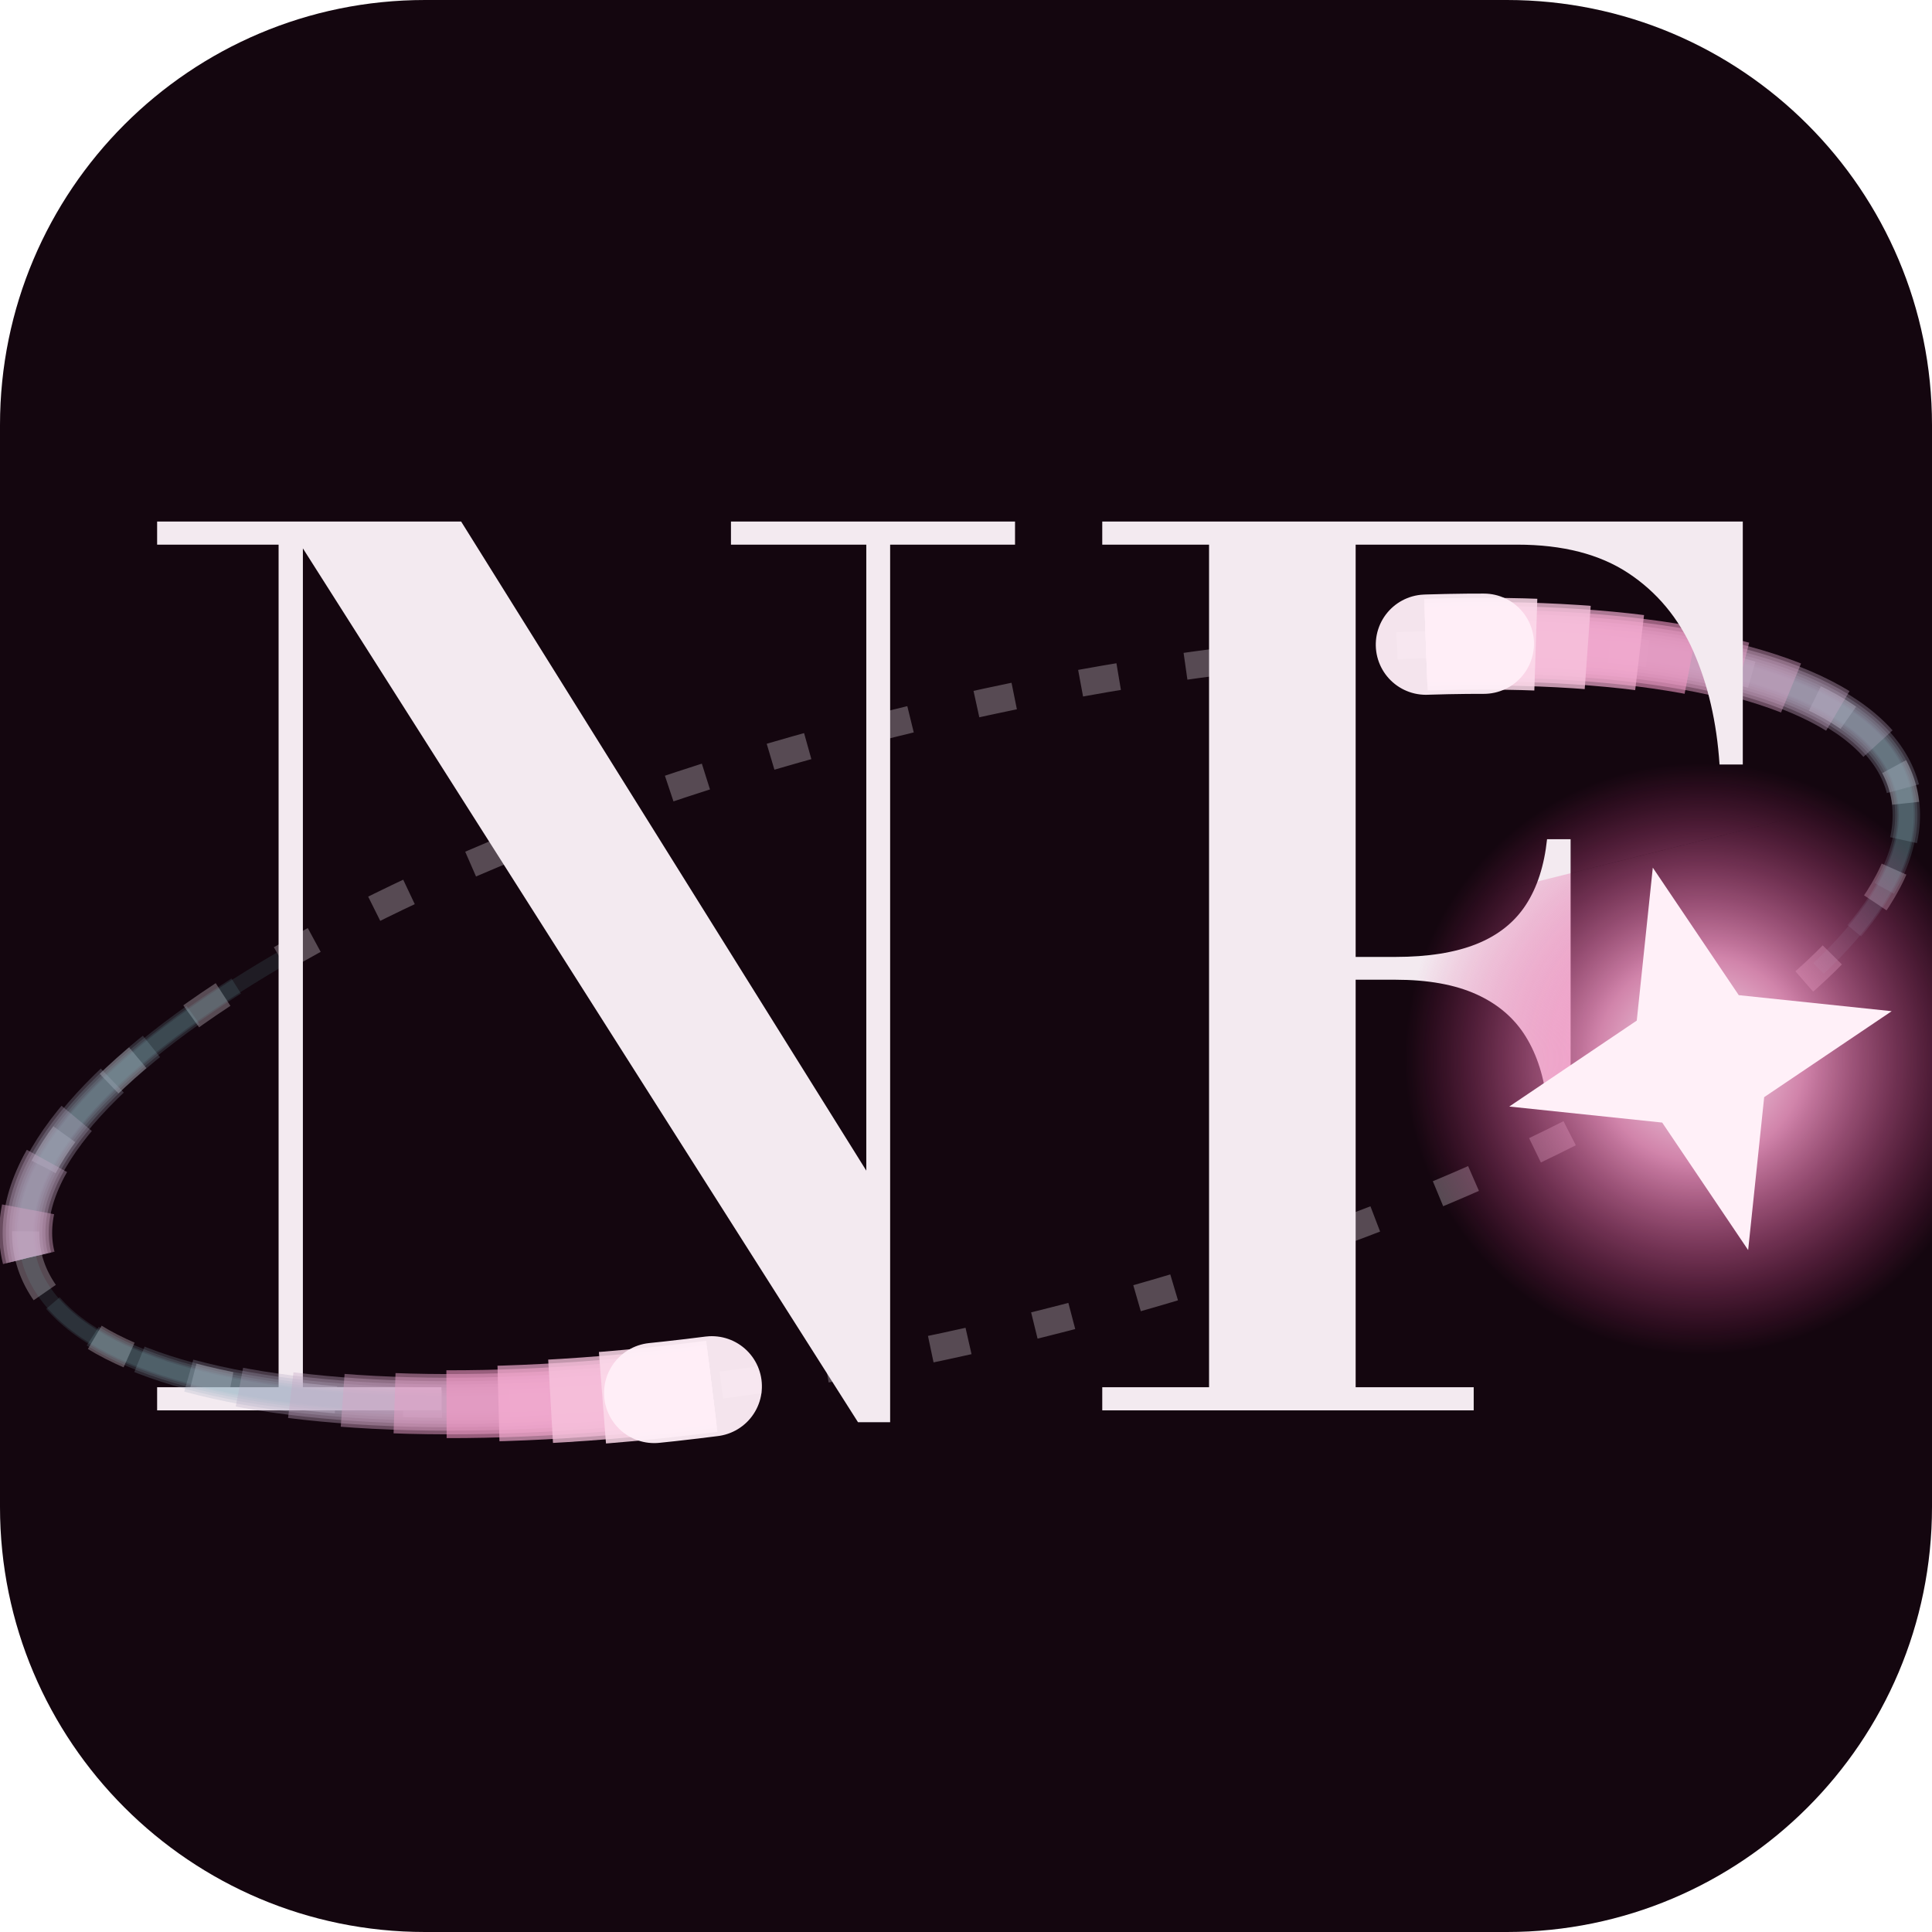
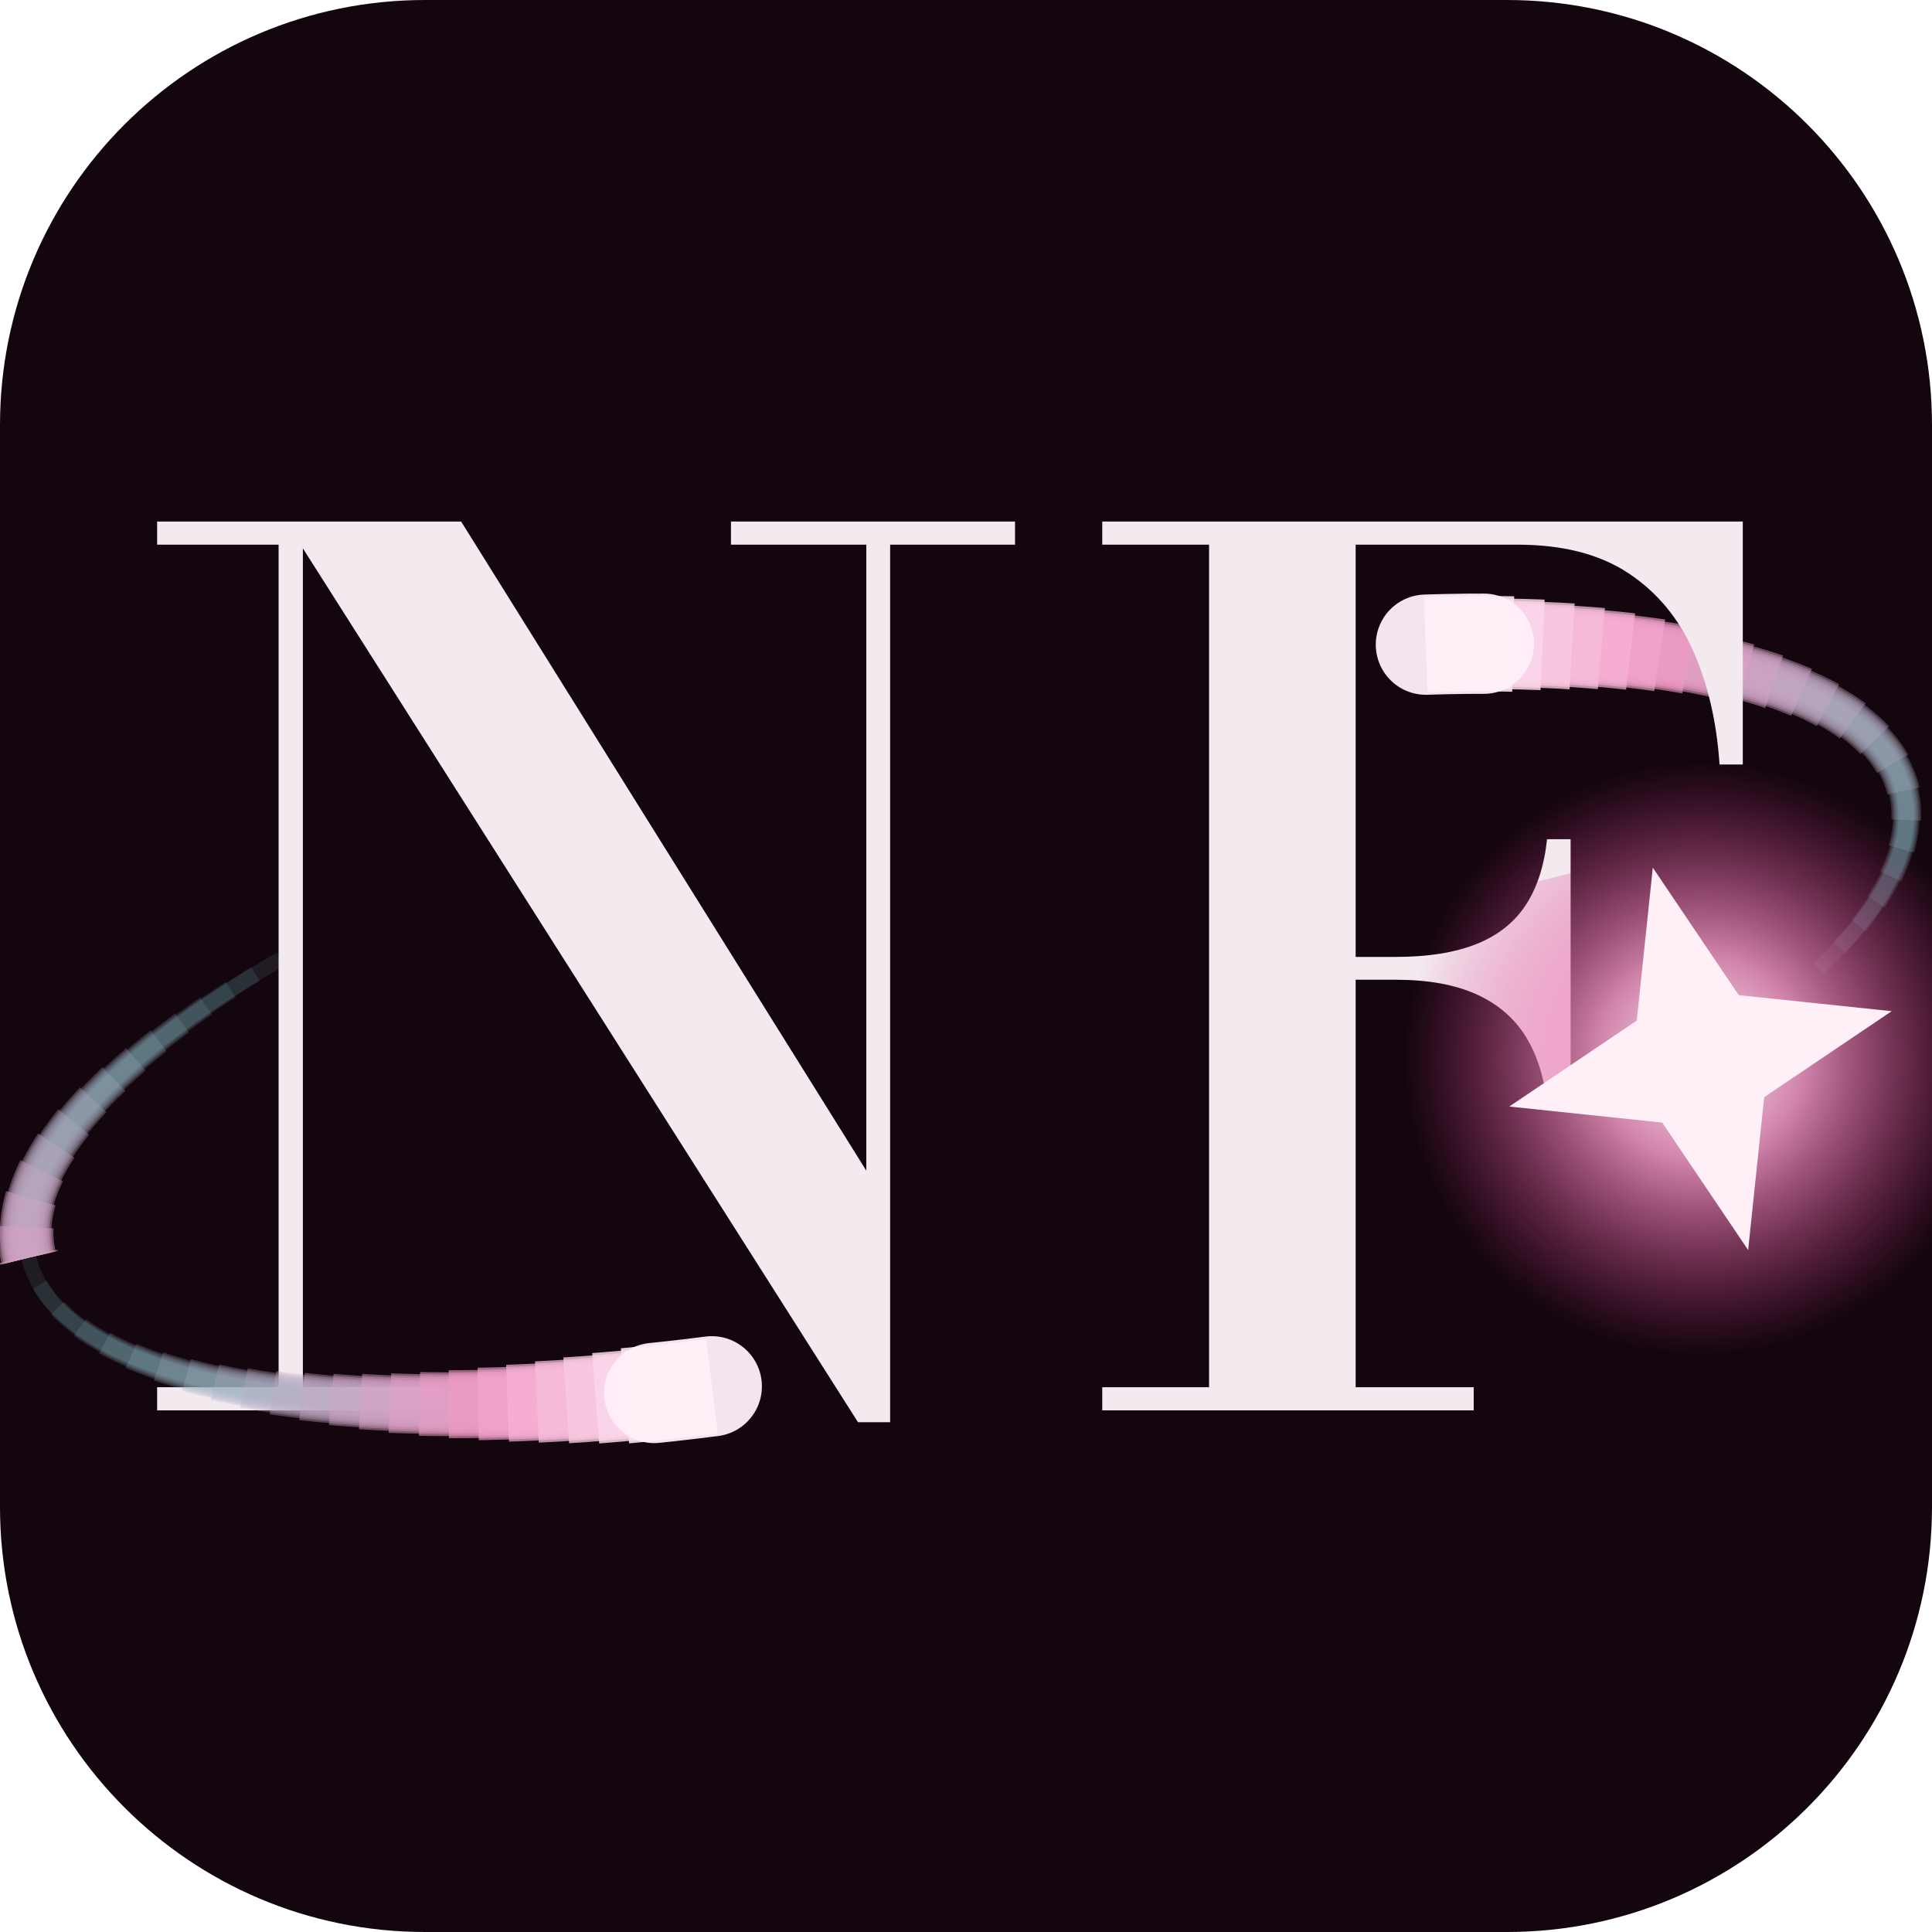
<svg xmlns="http://www.w3.org/2000/svg" class="x" viewBox="0 0 100 100" overflow="visible">
  <defs>
    <radialGradient id="f-alone">
      <stop offset="0" stop-color="#FFF0F8" />
      <stop offset=".35" stop-color="#F29AC6" stop-opacity=".85" />
      <stop offset="1" stop-color="#D63384" stop-opacity="0" />
    </radialGradient>
    <clipPath id="f-dietro">
      <rect x="-10" y="-10" width="120" height="63" />
    </clipPath>
    <clipPath id="f-davanti">
      <rect x="-10" y="53" width="120" height="70" />
    </clipPath>
  </defs>
  <rect width="100" height="100" rx="22" fill="#14060F" />
-   <path d="M0 53 a50 16 0 1 0 100 0 a50 16 0 1 0 -100 0" fill="none" stroke="#F3EAF0" stroke-opacity="0.3" stroke-width="1.4" stroke-dasharray="2 3.5" transform="rotate(-14 50 53)" />
  <g transform="rotate(-14 50 53)">
    <g clip-path="url(#f-dietro)">
      <path d="M0 53 a50 16 0 1 0 100 0 a50 16 0 1 0 -100 0" pathLength="100" fill="none" stroke="#6FC3C3" stroke-opacity="0.12" stroke-width="0.77" stroke-linecap="butt" stroke-dasharray="38.00 62.00" stroke-dashoffset="0.00" />
-       <path d="M0 53 a50 16 0 1 0 100 0 a50 16 0 1 0 -100 0" pathLength="100" fill="none" stroke="#7DBEC3" stroke-opacity="0.138" stroke-width="0.92" stroke-linecap="butt" stroke-dasharray="35.31 64.69" stroke-dashoffset="-2.69" />
-       <path d="M0 53 a50 16 0 1 0 100 0 a50 16 0 1 0 -100 0" pathLength="100" fill="none" stroke="#8CBAC4" stroke-opacity="0.17" stroke-width="1.15" stroke-linecap="butt" stroke-dasharray="32.62 67.38" stroke-dashoffset="-5.38" />
-       <path d="M0 53 a50 16 0 1 0 100 0 a50 16 0 1 0 -100 0" pathLength="100" fill="none" stroke="#9AB5C4" stroke-opacity="0.212" stroke-width="1.42" stroke-linecap="butt" stroke-dasharray="29.92 70.08" stroke-dashoffset="-8.08" />
-       <path d="M0 53 a50 16 0 1 0 100 0 a50 16 0 1 0 -100 0" pathLength="100" fill="none" stroke="#A9B1C4" stroke-opacity="0.262" stroke-width="1.72" stroke-linecap="butt" stroke-dasharray="27.23 72.77" stroke-dashoffset="-10.77" />
-       <path d="M0 53 a50 16 0 1 0 100 0 a50 16 0 1 0 -100 0" pathLength="100" fill="none" stroke="#B7ACC5" stroke-opacity="0.318" stroke-width="2.04" stroke-linecap="butt" stroke-dasharray="24.54 75.46" stroke-dashoffset="-13.46" />
-       <path d="M0 53 a50 16 0 1 0 100 0 a50 16 0 1 0 -100 0" pathLength="100" fill="none" stroke="#C5A8C5" stroke-opacity="0.38" stroke-width="2.38" stroke-linecap="butt" stroke-dasharray="21.85 78.15" stroke-dashoffset="-16.15" />
-       <path d="M0 53 a50 16 0 1 0 100 0 a50 16 0 1 0 -100 0" pathLength="100" fill="none" stroke="#D4A3C5" stroke-opacity="0.448" stroke-width="2.74" stroke-linecap="butt" stroke-dasharray="19.15 80.85" stroke-dashoffset="-18.85" />
-       <path d="M0 53 a50 16 0 1 0 100 0 a50 16 0 1 0 -100 0" pathLength="100" fill="none" stroke="#E29FC6" stroke-opacity="0.521" stroke-width="3.12" stroke-linecap="butt" stroke-dasharray="16.46 83.54" stroke-dashoffset="-21.54" />
-       <path d="M0 53 a50 16 0 1 0 100 0 a50 16 0 1 0 -100 0" pathLength="100" fill="none" stroke="#F19AC6" stroke-opacity="0.598" stroke-width="3.51" stroke-linecap="butt" stroke-dasharray="13.77 86.23" stroke-dashoffset="-24.23" />
-       <path d="M0 53 a50 16 0 1 0 100 0 a50 16 0 1 0 -100 0" pathLength="100" fill="none" stroke="#F5AED2" stroke-opacity="0.68" stroke-width="3.91" stroke-linecap="butt" stroke-dasharray="11.08 88.92" stroke-dashoffset="-26.92" />
-       <path d="M0 53 a50 16 0 1 0 100 0 a50 16 0 1 0 -100 0" pathLength="100" fill="none" stroke="#F8C4DE" stroke-opacity="0.766" stroke-width="4.32" stroke-linecap="butt" stroke-dasharray="8.38 91.62" stroke-dashoffset="-29.62" />
-       <path d="M0 53 a50 16 0 1 0 100 0 a50 16 0 1 0 -100 0" pathLength="100" fill="none" stroke="#FCDAEB" stroke-opacity="0.856" stroke-width="4.75" stroke-linecap="butt" stroke-dasharray="5.69 94.31" stroke-dashoffset="-32.31" />
+       <path d="M0 53 a50 16 0 1 0 100 0 a50 16 0 1 0 -100 0" pathLength="100" fill="none" stroke="#77C0C3" stroke-opacity="0.128" stroke-width="0.84" stroke-linecap="butt" stroke-dasharray="36.48 63.52" stroke-dashoffset="-1.52" />
+       <path d="M0 53 a50 16 0 1 0 100 0 a50 16 0 1 0 -100 0" pathLength="100" fill="none" stroke="#7FBEC3" stroke-opacity="0.141" stroke-width="0.95" stroke-linecap="butt" stroke-dasharray="34.96 65.04" stroke-dashoffset="-3.04" />
+       <path d="M0 53 a50 16 0 1 0 100 0 a50 16 0 1 0 -100 0" pathLength="100" fill="none" stroke="#87BBC4" stroke-opacity="0.159" stroke-width="1.08" stroke-linecap="butt" stroke-dasharray="33.43 66.57" stroke-dashoffset="-4.57" />
+       <path d="M0 53 a50 16 0 1 0 100 0 a50 16 0 1 0 -100 0" pathLength="100" fill="none" stroke="#90B9C4" stroke-opacity="0.18" stroke-width="1.22" stroke-linecap="butt" stroke-dasharray="31.91 68.09" stroke-dashoffset="-6.09" />
+       <path d="M0 53 a50 16 0 1 0 100 0 a50 16 0 1 0 -100 0" pathLength="100" fill="none" stroke="#98B6C4" stroke-opacity="0.204" stroke-width="1.37" stroke-linecap="butt" stroke-dasharray="30.39 69.61" stroke-dashoffset="-7.61" />
+       <path d="M0 53 a50 16 0 1 0 100 0 a50 16 0 1 0 -100 0" pathLength="100" fill="none" stroke="#A0B4C4" stroke-opacity="0.231" stroke-width="1.54" stroke-linecap="butt" stroke-dasharray="28.87 71.13" stroke-dashoffset="-9.13" />
+       <path d="M0 53 a50 16 0 1 0 100 0 a50 16 0 1 0 -100 0" pathLength="100" fill="none" stroke="#A8B1C4" stroke-opacity="0.259" stroke-width="1.71" stroke-linecap="butt" stroke-dasharray="27.35 72.65" stroke-dashoffset="-10.65" />
+       <path d="M0 53 a50 16 0 1 0 100 0 a50 16 0 1 0 -100 0" pathLength="100" fill="none" stroke="#B0AFC4" stroke-opacity="0.29" stroke-width="1.88" stroke-linecap="butt" stroke-dasharray="25.83 74.17" stroke-dashoffset="-12.17" />
+       <path d="M0 53 a50 16 0 1 0 100 0 a50 16 0 1 0 -100 0" pathLength="100" fill="none" stroke="#B8ACC5" stroke-opacity="0.323" stroke-width="2.07" stroke-linecap="butt" stroke-dasharray="24.30 75.70" stroke-dashoffset="-13.70" />
+       <path d="M0 53 a50 16 0 1 0 100 0 a50 16 0 1 0 -100 0" pathLength="100" fill="none" stroke="#C0AAC5" stroke-opacity="0.358" stroke-width="2.26" stroke-linecap="butt" stroke-dasharray="22.78 77.22" stroke-dashoffset="-15.22" />
+       <path d="M0 53 a50 16 0 1 0 100 0 a50 16 0 1 0 -100 0" pathLength="100" fill="none" stroke="#C9A7C5" stroke-opacity="0.395" stroke-width="2.46" stroke-linecap="butt" stroke-dasharray="21.26 78.74" stroke-dashoffset="-16.74" />
+       <path d="M0 53 a50 16 0 1 0 100 0 a50 16 0 1 0 -100 0" pathLength="100" fill="none" stroke="#D1A4C5" stroke-opacity="0.433" stroke-width="2.66" stroke-linecap="butt" stroke-dasharray="19.74 80.26" stroke-dashoffset="-18.26" />
+       <path d="M0 53 a50 16 0 1 0 100 0 a50 16 0 1 0 -100 0" pathLength="100" fill="none" stroke="#D9A2C5" stroke-opacity="0.473" stroke-width="2.87" stroke-linecap="butt" stroke-dasharray="18.22 81.78" stroke-dashoffset="-19.78" />
+       <path d="M0 53 a50 16 0 1 0 100 0 a50 16 0 1 0 -100 0" pathLength="100" fill="none" stroke="#E19FC6" stroke-opacity="0.514" stroke-width="3.08" stroke-linecap="butt" stroke-dasharray="16.70 83.30" stroke-dashoffset="-21.30" />
+       <path d="M0 53 a50 16 0 1 0 100 0 a50 16 0 1 0 -100 0" pathLength="100" fill="none" stroke="#E99DC6" stroke-opacity="0.557" stroke-width="3.30" stroke-linecap="butt" stroke-dasharray="15.17 84.83" stroke-dashoffset="-22.83" />
+       <path d="M0 53 a50 16 0 1 0 100 0 a50 16 0 1 0 -100 0" pathLength="100" fill="none" stroke="#F19AC6" stroke-opacity="0.602" stroke-width="3.52" stroke-linecap="butt" stroke-dasharray="13.65 86.35" stroke-dashoffset="-24.35" />
+       <path d="M0 53 a50 16 0 1 0 100 0 a50 16 0 1 0 -100 0" pathLength="100" fill="none" stroke="#F4A5CD" stroke-opacity="0.647" stroke-width="3.75" stroke-linecap="butt" stroke-dasharray="12.13 87.87" stroke-dashoffset="-25.87" />
+       <path d="M0 53 a50 16 0 1 0 100 0 a50 16 0 1 0 -100 0" pathLength="100" fill="none" stroke="#F6B2D4" stroke-opacity="0.695" stroke-width="3.98" stroke-linecap="butt" stroke-dasharray="10.61 89.39" stroke-dashoffset="-27.39" />
+       <path d="M0 53 a50 16 0 1 0 100 0 a50 16 0 1 0 -100 0" pathLength="100" fill="none" stroke="#F7BEDB" stroke-opacity="0.743" stroke-width="4.21" stroke-linecap="butt" stroke-dasharray="9.09 90.91" stroke-dashoffset="-28.91" />
+       <path d="M0 53 a50 16 0 1 0 100 0 a50 16 0 1 0 -100 0" pathLength="100" fill="none" stroke="#F9CBE2" stroke-opacity="0.793" stroke-width="4.45" stroke-linecap="butt" stroke-dasharray="7.57 92.43" stroke-dashoffset="-30.43" />
+       <path d="M0 53 a50 16 0 1 0 100 0 a50 16 0 1 0 -100 0" pathLength="100" fill="none" stroke="#FBD7EA" stroke-opacity="0.844" stroke-width="4.69" stroke-linecap="butt" stroke-dasharray="6.04 93.96" stroke-dashoffset="-31.96" />
+       <path d="M0 53 a50 16 0 1 0 100 0 a50 16 0 1 0 -100 0" pathLength="100" fill="none" stroke="#FDE4F1" stroke-opacity="0.896" stroke-width="4.94" stroke-linecap="butt" stroke-dasharray="4.52 95.48" stroke-dashoffset="-33.48" />
      <path d="M0 53 a50 16 0 1 0 100 0 a50 16 0 1 0 -100 0" pathLength="100" fill="none" stroke="#FFF0F8" stroke-opacity="0.95" stroke-width="5.19" stroke-linecap="round" stroke-dasharray="3.00 97.00" stroke-dashoffset="-35.00" />
      <g transform="translate(86.45 63.95)">
        <g transform="scale(1.7)">
          <circle r="9" fill="url(#f-alone)" />
          <path d="M0 -6 l1.6 4.4 4.4 1.6 -4.4 1.6 -1.6 4.4 -1.6 -4.4 -4.4 -1.6 4.4 -1.6z" fill="#FFF0F8" />
        </g>
      </g>
    </g>
  </g>
  <g class="nf-lettere" fill="#F3EAF0">
    <path transform="translate(6.47 73) scale(0.03067 -0.03067)" d="M300.213 1500V39H534.09V0H54.213V39H259.213V1461H54.213V1500ZM1502.045 1500V1461H1291.281V-20H1237.045L271.449 1500H567.283L1251.045 404.565V1461H1022.641V1500Z" />
    <path transform="translate(55.39 73) scale(0.03067 -0.03067)" d="M804.866 517.123Q797.787 584.123 768.894 630.842Q740.001 677.562 685.619 702.163Q631.237 726.764 548.956 726.764H418.192V765.236H548.956Q631.237 765.236 685.619 786.955Q740.001 808.674 768.894 852.776Q797.787 896.877 804.866 963.877H844.63V517.123ZM1135.192 1500V1090H1095.956Q1088.877 1197 1051.742 1281.0Q1014.607 1365 941.921 1413.0Q869.236 1461 754.596 1461H481.844V39H681.08V0H54.213V39H234.449V1461H54.213V1500Z" />
  </g>
  <g transform="rotate(-14 50 53)">
    <g clip-path="url(#f-davanti)">
      <path d="M0 53 a50 16 0 1 0 100 0 a50 16 0 1 0 -100 0" pathLength="100" fill="none" stroke="#6FC3C3" stroke-opacity="0.12" stroke-width="0.77" stroke-linecap="butt" stroke-dasharray="38.00 62.00" stroke-dashoffset="0.00" />
-       <path d="M0 53 a50 16 0 1 0 100 0 a50 16 0 1 0 -100 0" pathLength="100" fill="none" stroke="#7DBEC3" stroke-opacity="0.138" stroke-width="0.92" stroke-linecap="butt" stroke-dasharray="35.31 64.69" stroke-dashoffset="-2.69" />
-       <path d="M0 53 a50 16 0 1 0 100 0 a50 16 0 1 0 -100 0" pathLength="100" fill="none" stroke="#8CBAC4" stroke-opacity="0.17" stroke-width="1.15" stroke-linecap="butt" stroke-dasharray="32.62 67.38" stroke-dashoffset="-5.38" />
-       <path d="M0 53 a50 16 0 1 0 100 0 a50 16 0 1 0 -100 0" pathLength="100" fill="none" stroke="#9AB5C4" stroke-opacity="0.212" stroke-width="1.42" stroke-linecap="butt" stroke-dasharray="29.92 70.08" stroke-dashoffset="-8.08" />
-       <path d="M0 53 a50 16 0 1 0 100 0 a50 16 0 1 0 -100 0" pathLength="100" fill="none" stroke="#A9B1C4" stroke-opacity="0.262" stroke-width="1.72" stroke-linecap="butt" stroke-dasharray="27.23 72.77" stroke-dashoffset="-10.77" />
-       <path d="M0 53 a50 16 0 1 0 100 0 a50 16 0 1 0 -100 0" pathLength="100" fill="none" stroke="#B7ACC5" stroke-opacity="0.318" stroke-width="2.04" stroke-linecap="butt" stroke-dasharray="24.54 75.46" stroke-dashoffset="-13.46" />
-       <path d="M0 53 a50 16 0 1 0 100 0 a50 16 0 1 0 -100 0" pathLength="100" fill="none" stroke="#C5A8C5" stroke-opacity="0.38" stroke-width="2.38" stroke-linecap="butt" stroke-dasharray="21.85 78.15" stroke-dashoffset="-16.15" />
-       <path d="M0 53 a50 16 0 1 0 100 0 a50 16 0 1 0 -100 0" pathLength="100" fill="none" stroke="#D4A3C5" stroke-opacity="0.448" stroke-width="2.74" stroke-linecap="butt" stroke-dasharray="19.15 80.85" stroke-dashoffset="-18.85" />
-       <path d="M0 53 a50 16 0 1 0 100 0 a50 16 0 1 0 -100 0" pathLength="100" fill="none" stroke="#E29FC6" stroke-opacity="0.521" stroke-width="3.12" stroke-linecap="butt" stroke-dasharray="16.46 83.54" stroke-dashoffset="-21.54" />
-       <path d="M0 53 a50 16 0 1 0 100 0 a50 16 0 1 0 -100 0" pathLength="100" fill="none" stroke="#F19AC6" stroke-opacity="0.598" stroke-width="3.51" stroke-linecap="butt" stroke-dasharray="13.77 86.23" stroke-dashoffset="-24.23" />
-       <path d="M0 53 a50 16 0 1 0 100 0 a50 16 0 1 0 -100 0" pathLength="100" fill="none" stroke="#F5AED2" stroke-opacity="0.68" stroke-width="3.91" stroke-linecap="butt" stroke-dasharray="11.08 88.92" stroke-dashoffset="-26.92" />
-       <path d="M0 53 a50 16 0 1 0 100 0 a50 16 0 1 0 -100 0" pathLength="100" fill="none" stroke="#F8C4DE" stroke-opacity="0.766" stroke-width="4.32" stroke-linecap="butt" stroke-dasharray="8.38 91.62" stroke-dashoffset="-29.62" />
-       <path d="M0 53 a50 16 0 1 0 100 0 a50 16 0 1 0 -100 0" pathLength="100" fill="none" stroke="#FCDAEB" stroke-opacity="0.856" stroke-width="4.75" stroke-linecap="butt" stroke-dasharray="5.69 94.31" stroke-dashoffset="-32.31" />
+       <path d="M0 53 a50 16 0 1 0 100 0 a50 16 0 1 0 -100 0" pathLength="100" fill="none" stroke="#77C0C3" stroke-opacity="0.128" stroke-width="0.84" stroke-linecap="butt" stroke-dasharray="36.48 63.52" stroke-dashoffset="-1.52" />
+       <path d="M0 53 a50 16 0 1 0 100 0 a50 16 0 1 0 -100 0" pathLength="100" fill="none" stroke="#7FBEC3" stroke-opacity="0.141" stroke-width="0.95" stroke-linecap="butt" stroke-dasharray="34.96 65.04" stroke-dashoffset="-3.04" />
+       <path d="M0 53 a50 16 0 1 0 100 0 a50 16 0 1 0 -100 0" pathLength="100" fill="none" stroke="#87BBC4" stroke-opacity="0.159" stroke-width="1.08" stroke-linecap="butt" stroke-dasharray="33.43 66.57" stroke-dashoffset="-4.57" />
+       <path d="M0 53 a50 16 0 1 0 100 0 a50 16 0 1 0 -100 0" pathLength="100" fill="none" stroke="#90B9C4" stroke-opacity="0.18" stroke-width="1.22" stroke-linecap="butt" stroke-dasharray="31.91 68.09" stroke-dashoffset="-6.09" />
+       <path d="M0 53 a50 16 0 1 0 100 0 a50 16 0 1 0 -100 0" pathLength="100" fill="none" stroke="#98B6C4" stroke-opacity="0.204" stroke-width="1.37" stroke-linecap="butt" stroke-dasharray="30.39 69.61" stroke-dashoffset="-7.61" />
+       <path d="M0 53 a50 16 0 1 0 100 0 a50 16 0 1 0 -100 0" pathLength="100" fill="none" stroke="#A0B4C4" stroke-opacity="0.231" stroke-width="1.54" stroke-linecap="butt" stroke-dasharray="28.87 71.13" stroke-dashoffset="-9.13" />
+       <path d="M0 53 a50 16 0 1 0 100 0 a50 16 0 1 0 -100 0" pathLength="100" fill="none" stroke="#A8B1C4" stroke-opacity="0.259" stroke-width="1.71" stroke-linecap="butt" stroke-dasharray="27.35 72.65" stroke-dashoffset="-10.65" />
+       <path d="M0 53 a50 16 0 1 0 100 0 a50 16 0 1 0 -100 0" pathLength="100" fill="none" stroke="#B0AFC4" stroke-opacity="0.29" stroke-width="1.88" stroke-linecap="butt" stroke-dasharray="25.83 74.17" stroke-dashoffset="-12.17" />
+       <path d="M0 53 a50 16 0 1 0 100 0 a50 16 0 1 0 -100 0" pathLength="100" fill="none" stroke="#B8ACC5" stroke-opacity="0.323" stroke-width="2.07" stroke-linecap="butt" stroke-dasharray="24.30 75.70" stroke-dashoffset="-13.70" />
+       <path d="M0 53 a50 16 0 1 0 100 0 a50 16 0 1 0 -100 0" pathLength="100" fill="none" stroke="#C0AAC5" stroke-opacity="0.358" stroke-width="2.26" stroke-linecap="butt" stroke-dasharray="22.78 77.22" stroke-dashoffset="-15.22" />
+       <path d="M0 53 a50 16 0 1 0 100 0 a50 16 0 1 0 -100 0" pathLength="100" fill="none" stroke="#C9A7C5" stroke-opacity="0.395" stroke-width="2.46" stroke-linecap="butt" stroke-dasharray="21.26 78.74" stroke-dashoffset="-16.74" />
+       <path d="M0 53 a50 16 0 1 0 100 0 a50 16 0 1 0 -100 0" pathLength="100" fill="none" stroke="#D1A4C5" stroke-opacity="0.433" stroke-width="2.66" stroke-linecap="butt" stroke-dasharray="19.74 80.26" stroke-dashoffset="-18.26" />
+       <path d="M0 53 a50 16 0 1 0 100 0 a50 16 0 1 0 -100 0" pathLength="100" fill="none" stroke="#D9A2C5" stroke-opacity="0.473" stroke-width="2.87" stroke-linecap="butt" stroke-dasharray="18.22 81.78" stroke-dashoffset="-19.78" />
+       <path d="M0 53 a50 16 0 1 0 100 0 a50 16 0 1 0 -100 0" pathLength="100" fill="none" stroke="#E19FC6" stroke-opacity="0.514" stroke-width="3.08" stroke-linecap="butt" stroke-dasharray="16.70 83.30" stroke-dashoffset="-21.30" />
+       <path d="M0 53 a50 16 0 1 0 100 0 a50 16 0 1 0 -100 0" pathLength="100" fill="none" stroke="#E99DC6" stroke-opacity="0.557" stroke-width="3.30" stroke-linecap="butt" stroke-dasharray="15.17 84.83" stroke-dashoffset="-22.83" />
+       <path d="M0 53 a50 16 0 1 0 100 0 a50 16 0 1 0 -100 0" pathLength="100" fill="none" stroke="#F19AC6" stroke-opacity="0.602" stroke-width="3.52" stroke-linecap="butt" stroke-dasharray="13.65 86.35" stroke-dashoffset="-24.35" />
+       <path d="M0 53 a50 16 0 1 0 100 0 a50 16 0 1 0 -100 0" pathLength="100" fill="none" stroke="#F4A5CD" stroke-opacity="0.647" stroke-width="3.75" stroke-linecap="butt" stroke-dasharray="12.13 87.87" stroke-dashoffset="-25.87" />
+       <path d="M0 53 a50 16 0 1 0 100 0 a50 16 0 1 0 -100 0" pathLength="100" fill="none" stroke="#F6B2D4" stroke-opacity="0.695" stroke-width="3.98" stroke-linecap="butt" stroke-dasharray="10.61 89.39" stroke-dashoffset="-27.39" />
+       <path d="M0 53 a50 16 0 1 0 100 0 a50 16 0 1 0 -100 0" pathLength="100" fill="none" stroke="#F7BEDB" stroke-opacity="0.743" stroke-width="4.21" stroke-linecap="butt" stroke-dasharray="9.09 90.91" stroke-dashoffset="-28.91" />
+       <path d="M0 53 a50 16 0 1 0 100 0 a50 16 0 1 0 -100 0" pathLength="100" fill="none" stroke="#F9CBE2" stroke-opacity="0.793" stroke-width="4.45" stroke-linecap="butt" stroke-dasharray="7.57 92.43" stroke-dashoffset="-30.43" />
+       <path d="M0 53 a50 16 0 1 0 100 0 a50 16 0 1 0 -100 0" pathLength="100" fill="none" stroke="#FBD7EA" stroke-opacity="0.844" stroke-width="4.69" stroke-linecap="butt" stroke-dasharray="6.04 93.96" stroke-dashoffset="-31.96" />
+       <path d="M0 53 a50 16 0 1 0 100 0 a50 16 0 1 0 -100 0" pathLength="100" fill="none" stroke="#FDE4F1" stroke-opacity="0.896" stroke-width="4.94" stroke-linecap="butt" stroke-dasharray="4.52 95.48" stroke-dashoffset="-33.48" />
      <path d="M0 53 a50 16 0 1 0 100 0 a50 16 0 1 0 -100 0" pathLength="100" fill="none" stroke="#FFF0F8" stroke-opacity="0.95" stroke-width="5.19" stroke-linecap="round" stroke-dasharray="3.00 97.00" stroke-dashoffset="-35.00" />
      <g transform="translate(86.45 63.95)">
        <g transform="scale(1.7)">
          <circle r="9" fill="url(#f-alone)" />
          <path d="M0 -6 l1.6 4.4 4.4 1.6 -4.4 1.6 -1.6 4.4 -1.6 -4.4 -4.4 -1.6 4.4 -1.6z" fill="#FFF0F8" />
        </g>
      </g>
    </g>
  </g>
</svg>
